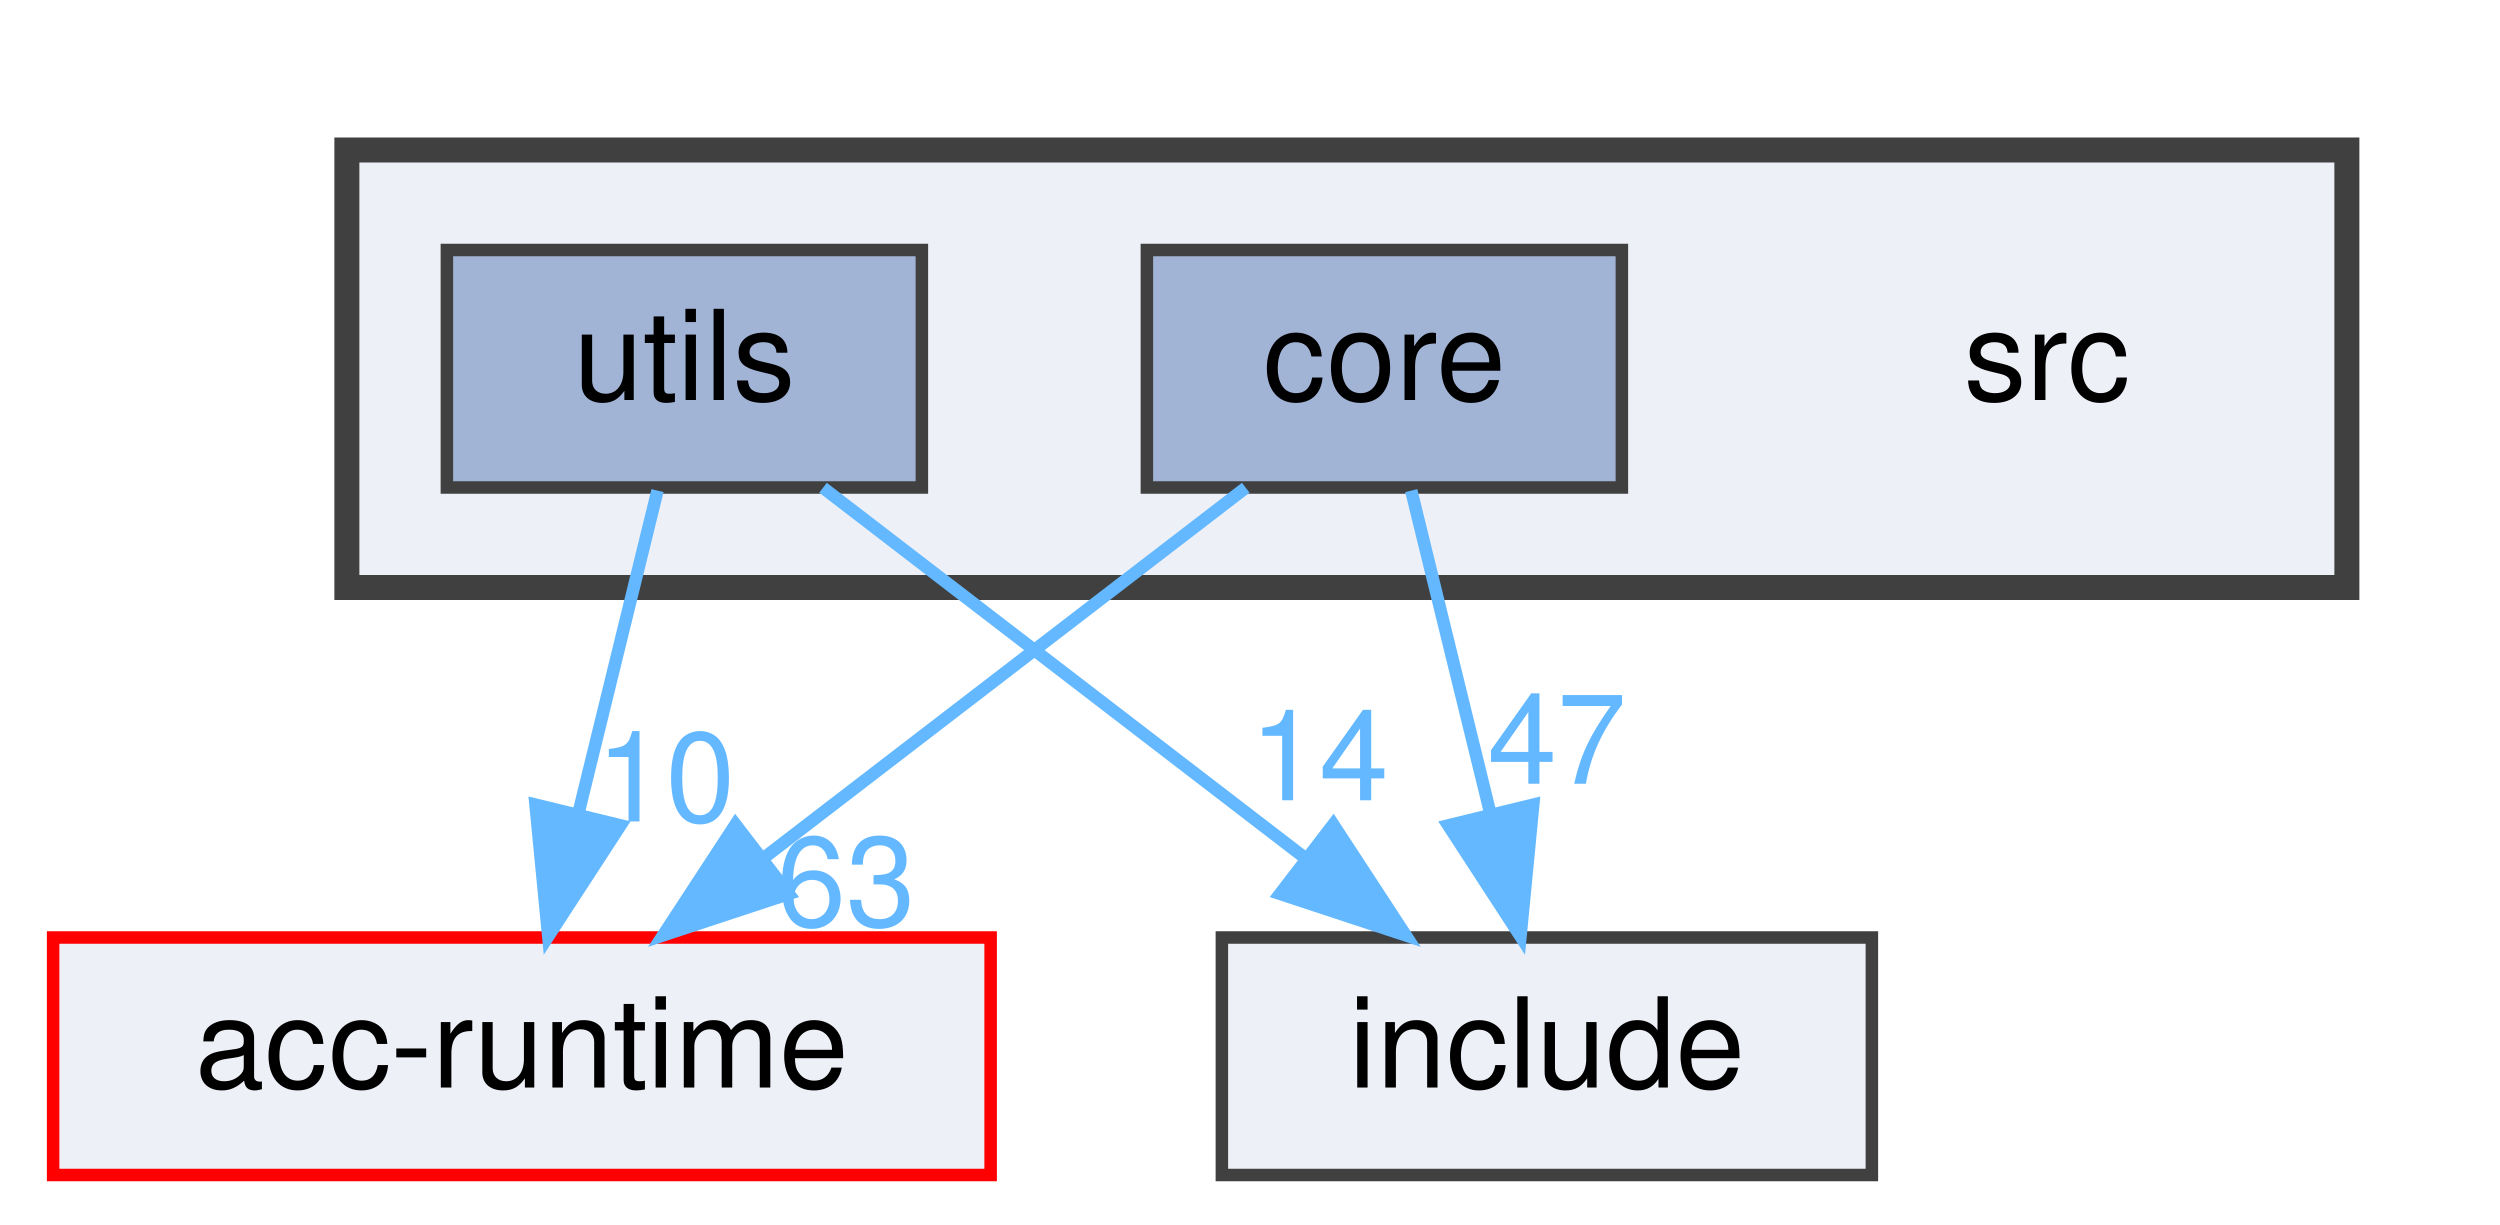
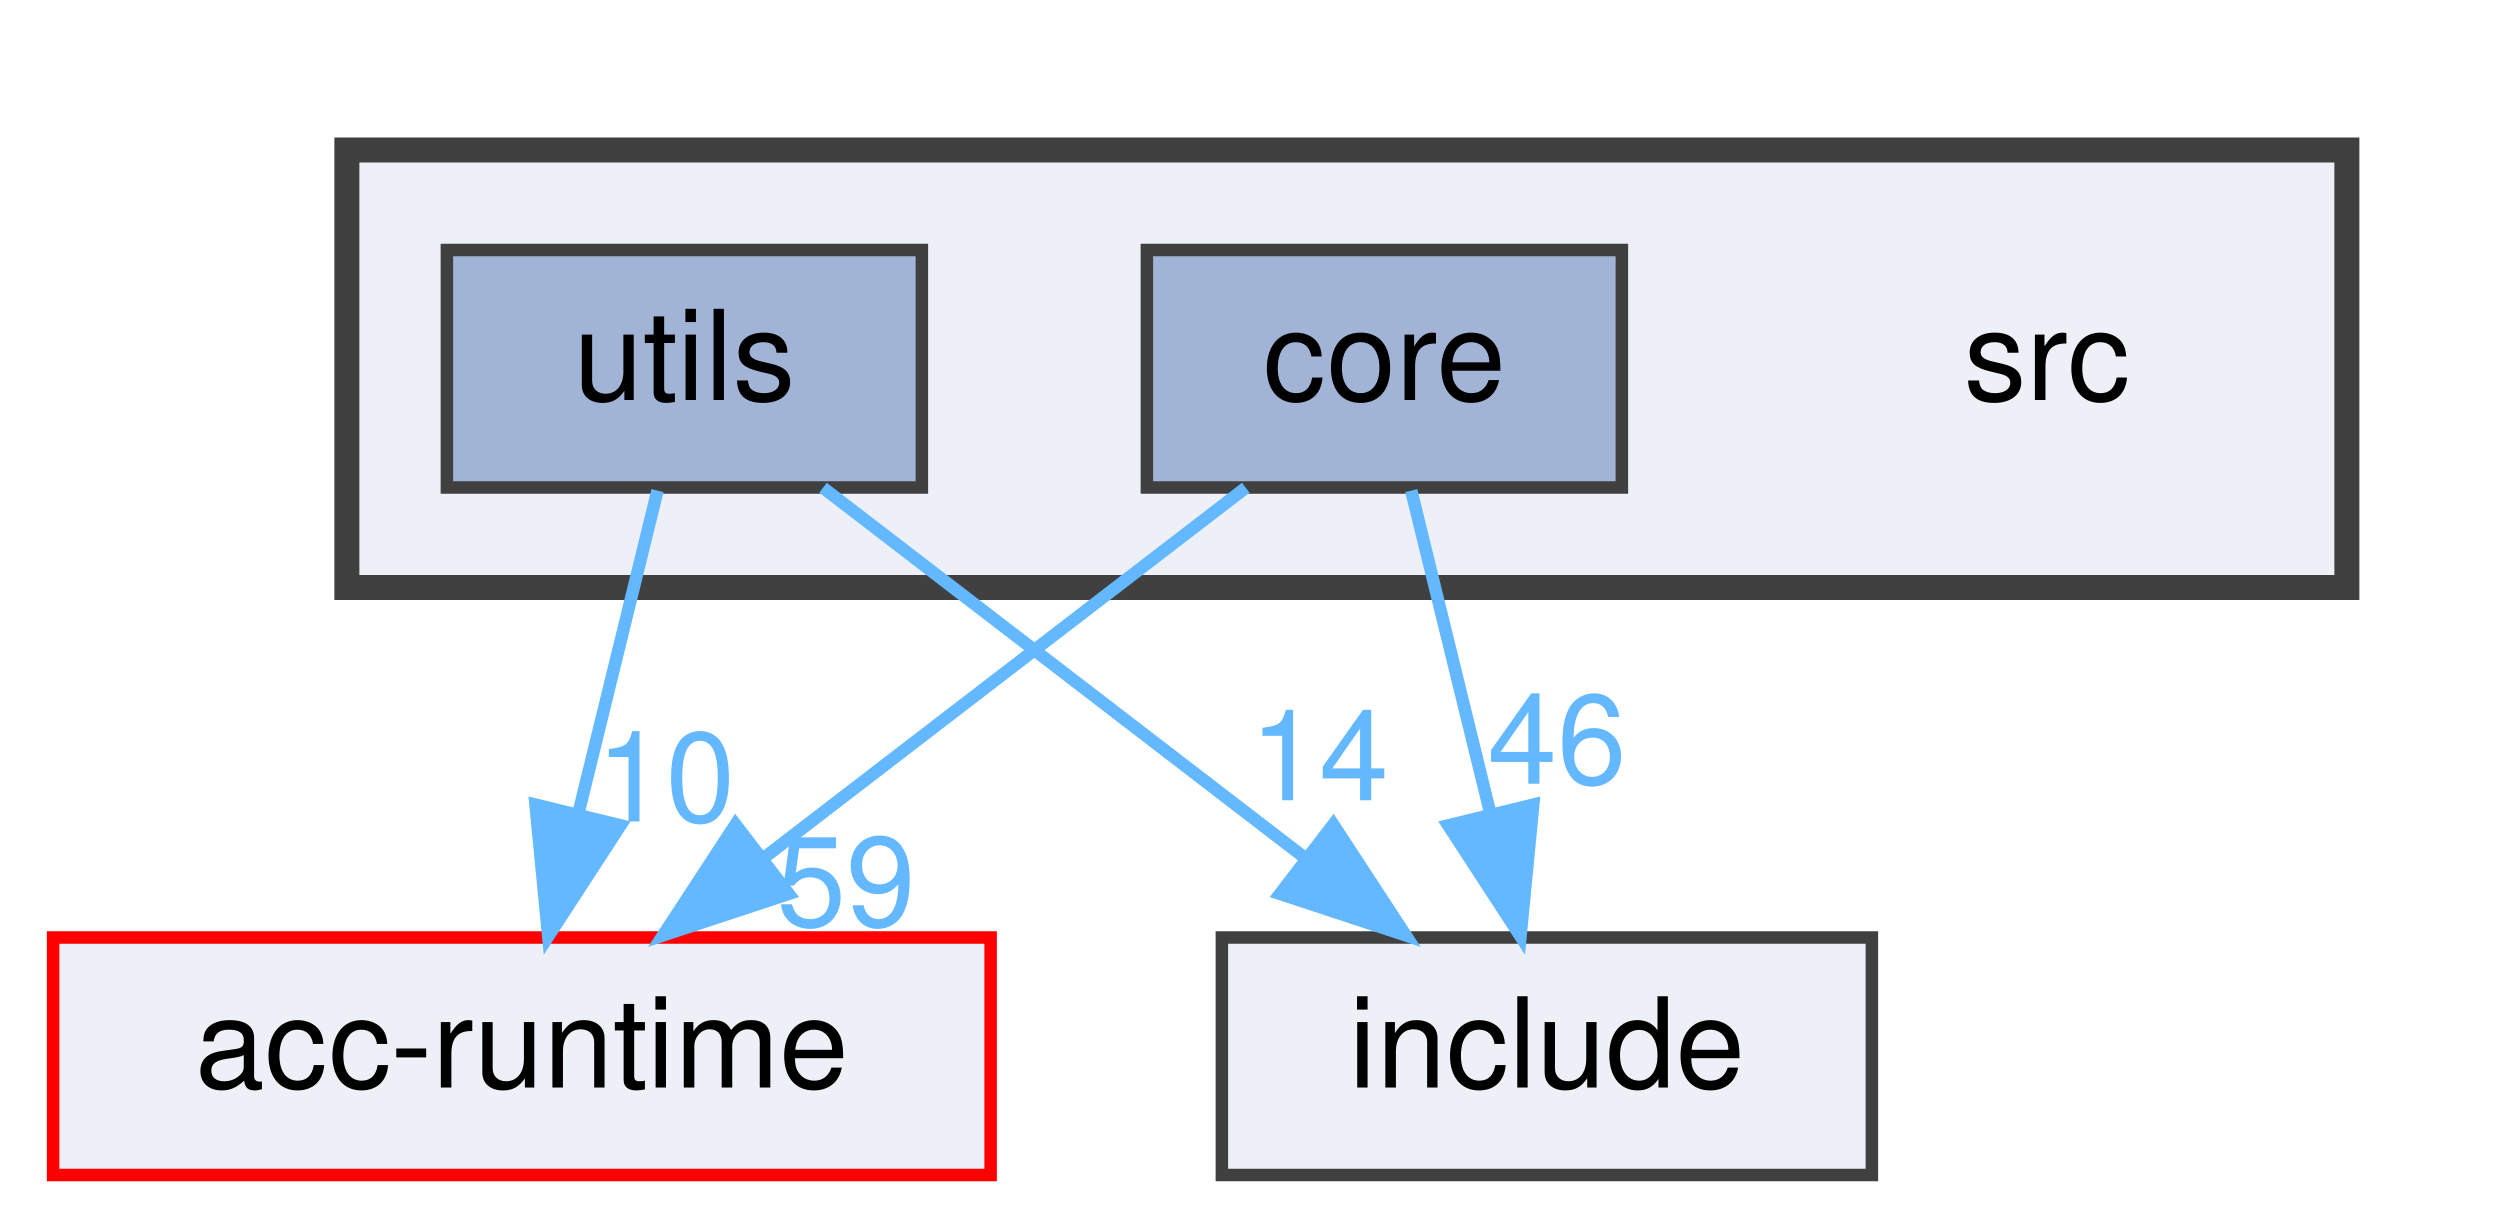
<svg xmlns="http://www.w3.org/2000/svg" xmlns:xlink="http://www.w3.org/1999/xlink" width="200pt" height="98pt" viewBox="0.00 0.00 199.50 98.00">
  <g id="graph0" class="graph" transform="scale(1 1) rotate(0) translate(4 94)">
    <g id="clust1" class="cluster">
      <g id="a_clust1">
        <a xlink:href="dir_68267d1309a1af8e8297ef4c3efbcdba.html" target="_top">
          <polygon fill="#edf0f7" stroke="#404040" stroke-width="2" points="23.5,-47 23.5,-82 183.5,-82 183.5,-47 23.5,-47" />
        </a>
      </g>
    </g>
    <g id="node1" class="node">
      <text text-anchor="middle" x="159.5" y="-62" font-family="Helvetica,sans-Serif" font-size="10.00">src</text>
    </g>
    <g id="node2" class="node">
      <g id="a_node2">
        <a xlink:href="dir_aebb8dcc11953d78e620bbef0b9e2183.html" target="_top" xlink:title="core">
          <polygon fill="#a2b4d6" stroke="#404040" points="125.5,-74 87.5,-74 87.5,-55 125.5,-55 125.5,-74" />
          <text text-anchor="middle" x="106.5" y="-62" font-family="Helvetica,sans-Serif" font-size="10.00">core</text>
        </a>
      </g>
    </g>
    <g id="node4" class="node">
      <g id="a_node4">
        <a xlink:href="dir_2dc8787002676dc565357b7cfa0121df.html" target="_top" xlink:title="acc-runtime">
          <polygon fill="#edf0f7" stroke="red" points="75,-19 0,-19 0,0 75,0 75,-19" />
          <text text-anchor="middle" x="37.5" y="-7" font-family="Helvetica,sans-Serif" font-size="10.00">acc-runtime</text>
        </a>
      </g>
    </g>
    <g id="edge1" class="edge">
      <g id="a_edge1">
        <a xlink:href="dir_000022_000004.html" target="_top">
          <path fill="none" stroke="#63b8ff" d="M95.41,-54.98C85.01,-47 69.24,-34.88 56.78,-25.31" />
          <polygon fill="#63b8ff" stroke="#63b8ff" points="58.85,-22.49 48.79,-19.17 54.59,-28.04 58.85,-22.49" />
        </a>
      </g>
      <g id="a_edge1-headlabel">
-         <a xlink:href="dir_000022_000004.html" target="_top" xlink:title="63">
-           <text text-anchor="middle" x="63.43" y="-19.92" font-family="Helvetica,sans-Serif" font-size="10.00" fill="#63b8ff">63</text>
+         <a xlink:href="dir_000022_000004.html" target="_top" xlink:title="59">
+           <text text-anchor="middle" x="63.43" y="-19.92" font-family="Helvetica,sans-Serif" font-size="10.00" fill="#63b8ff">59</text>
        </a>
      </g>
    </g>
    <g id="node5" class="node">
      <g id="a_node5">
        <a xlink:href="dir_d44c64559bbebec7f509842c48db8b23.html" target="_top" xlink:title="include">
          <polygon fill="#edf0f7" stroke="#404040" points="145.5,-19 93.5,-19 93.5,0 145.5,0 145.5,-19" />
          <text text-anchor="middle" x="119.5" y="-7" font-family="Helvetica,sans-Serif" font-size="10.00">include</text>
        </a>
      </g>
    </g>
    <g id="edge2" class="edge">
      <g id="a_edge2">
        <a xlink:href="dir_000022_000035.html" target="_top">
          <path fill="none" stroke="#63b8ff" d="M108.65,-54.75C110.37,-47.72 112.85,-37.62 115,-28.84" />
          <polygon fill="#63b8ff" stroke="#63b8ff" points="118.41,-29.63 117.39,-19.09 111.61,-27.97 118.41,-29.63" />
        </a>
      </g>
      <g id="a_edge2-headlabel">
-         <a xlink:href="dir_000022_000035.html" target="_top" xlink:title="47">
-           <text text-anchor="middle" x="120.31" y="-31.3" font-family="Helvetica,sans-Serif" font-size="10.00" fill="#63b8ff">47</text>
+         <a xlink:href="dir_000022_000035.html" target="_top" xlink:title="46">
+           <text text-anchor="middle" x="120.31" y="-31.3" font-family="Helvetica,sans-Serif" font-size="10.00" fill="#63b8ff">46</text>
        </a>
      </g>
    </g>
    <g id="node3" class="node">
      <g id="a_node3">
        <a xlink:href="dir_313caf1132e152dd9b58bea13a4052ca.html" target="_top" xlink:title="utils">
          <polygon fill="#a2b4d6" stroke="#404040" points="69.5,-74 31.5,-74 31.5,-55 69.5,-55 69.5,-74" />
          <text text-anchor="middle" x="50.5" y="-62" font-family="Helvetica,sans-Serif" font-size="10.00">utils</text>
        </a>
      </g>
    </g>
    <g id="edge3" class="edge">
      <g id="a_edge3">
        <a xlink:href="dir_000084_000004.html" target="_top">
          <path fill="none" stroke="#63b8ff" d="M48.35,-54.75C46.63,-47.72 44.15,-37.62 42,-28.84" />
          <polygon fill="#63b8ff" stroke="#63b8ff" points="45.39,-27.97 39.61,-19.09 38.59,-29.63 45.39,-27.97" />
        </a>
      </g>
      <g id="a_edge3-headlabel">
        <a xlink:href="dir_000084_000004.html" target="_top" xlink:title="10">
          <text text-anchor="middle" x="49" y="-28.28" font-family="Helvetica,sans-Serif" font-size="10.00" fill="#63b8ff">10</text>
        </a>
      </g>
    </g>
    <g id="edge4" class="edge">
      <g id="a_edge4">
        <a xlink:href="dir_000084_000035.html" target="_top">
          <path fill="none" stroke="#63b8ff" d="M61.59,-54.98C71.99,-47 87.76,-34.88 100.22,-25.31" />
          <polygon fill="#63b8ff" stroke="#63b8ff" points="102.41,-28.04 108.21,-19.17 98.15,-22.49 102.41,-28.04" />
        </a>
      </g>
      <g id="a_edge4-headlabel">
        <a xlink:href="dir_000084_000035.html" target="_top" xlink:title="14">
          <text text-anchor="middle" x="101.29" y="-29.98" font-family="Helvetica,sans-Serif" font-size="10.00" fill="#63b8ff">14</text>
        </a>
      </g>
    </g>
  </g>
</svg>
